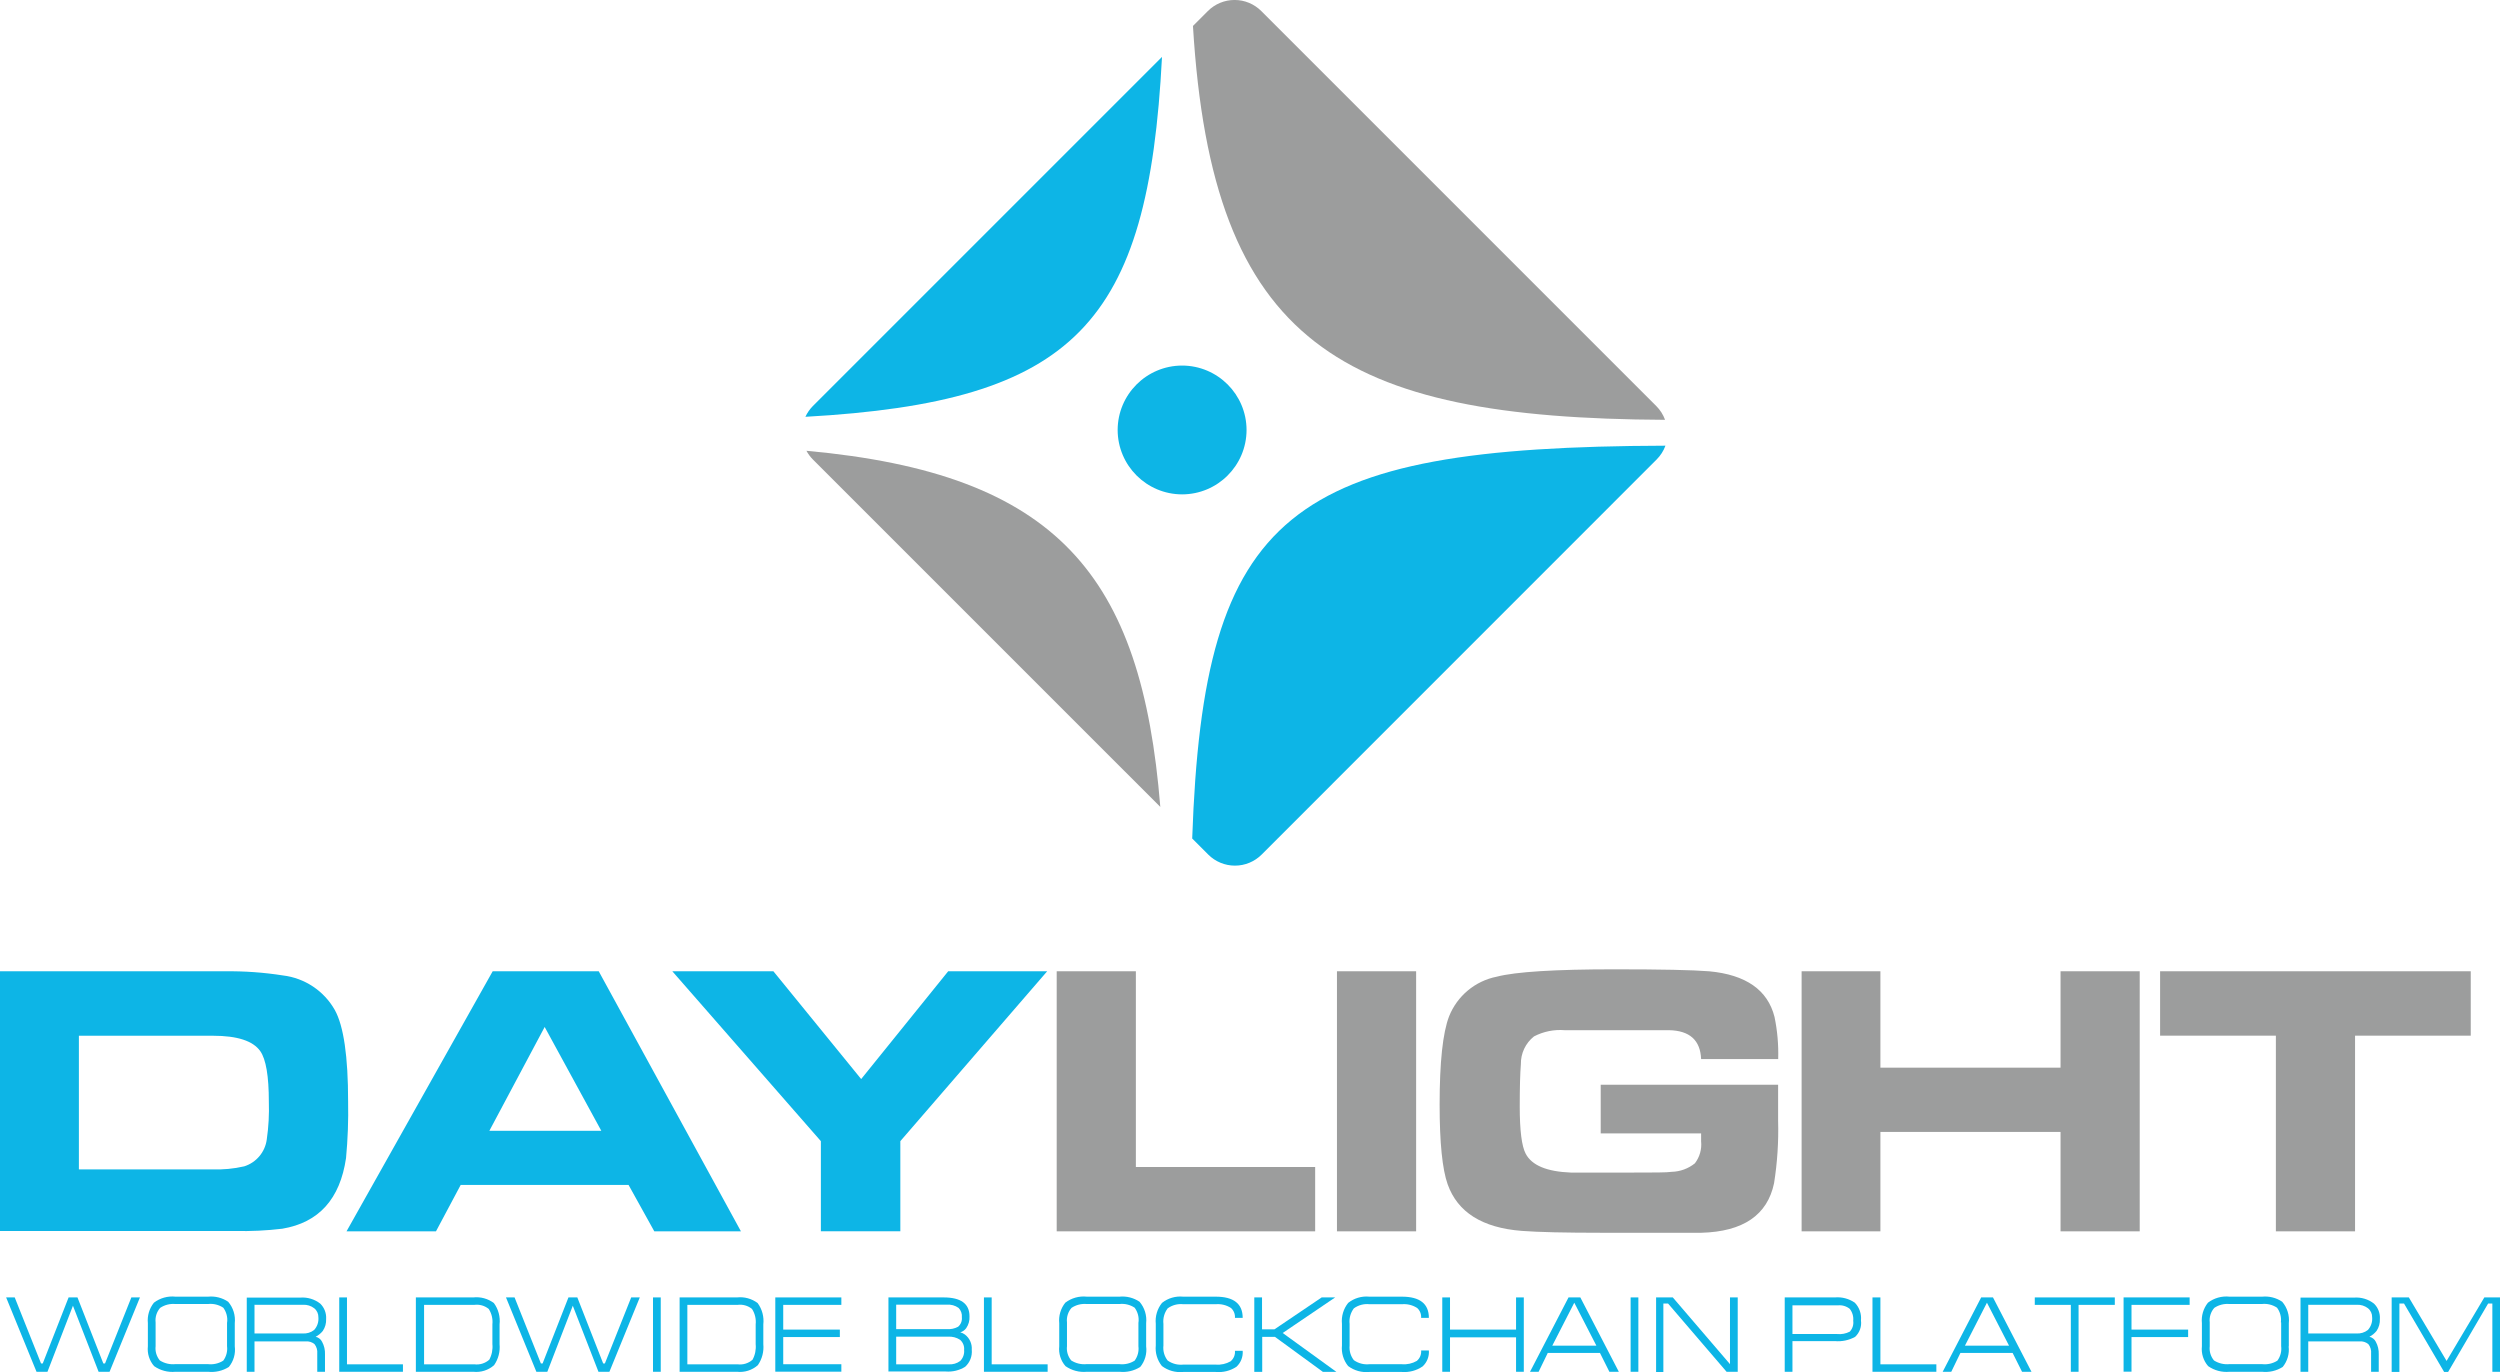
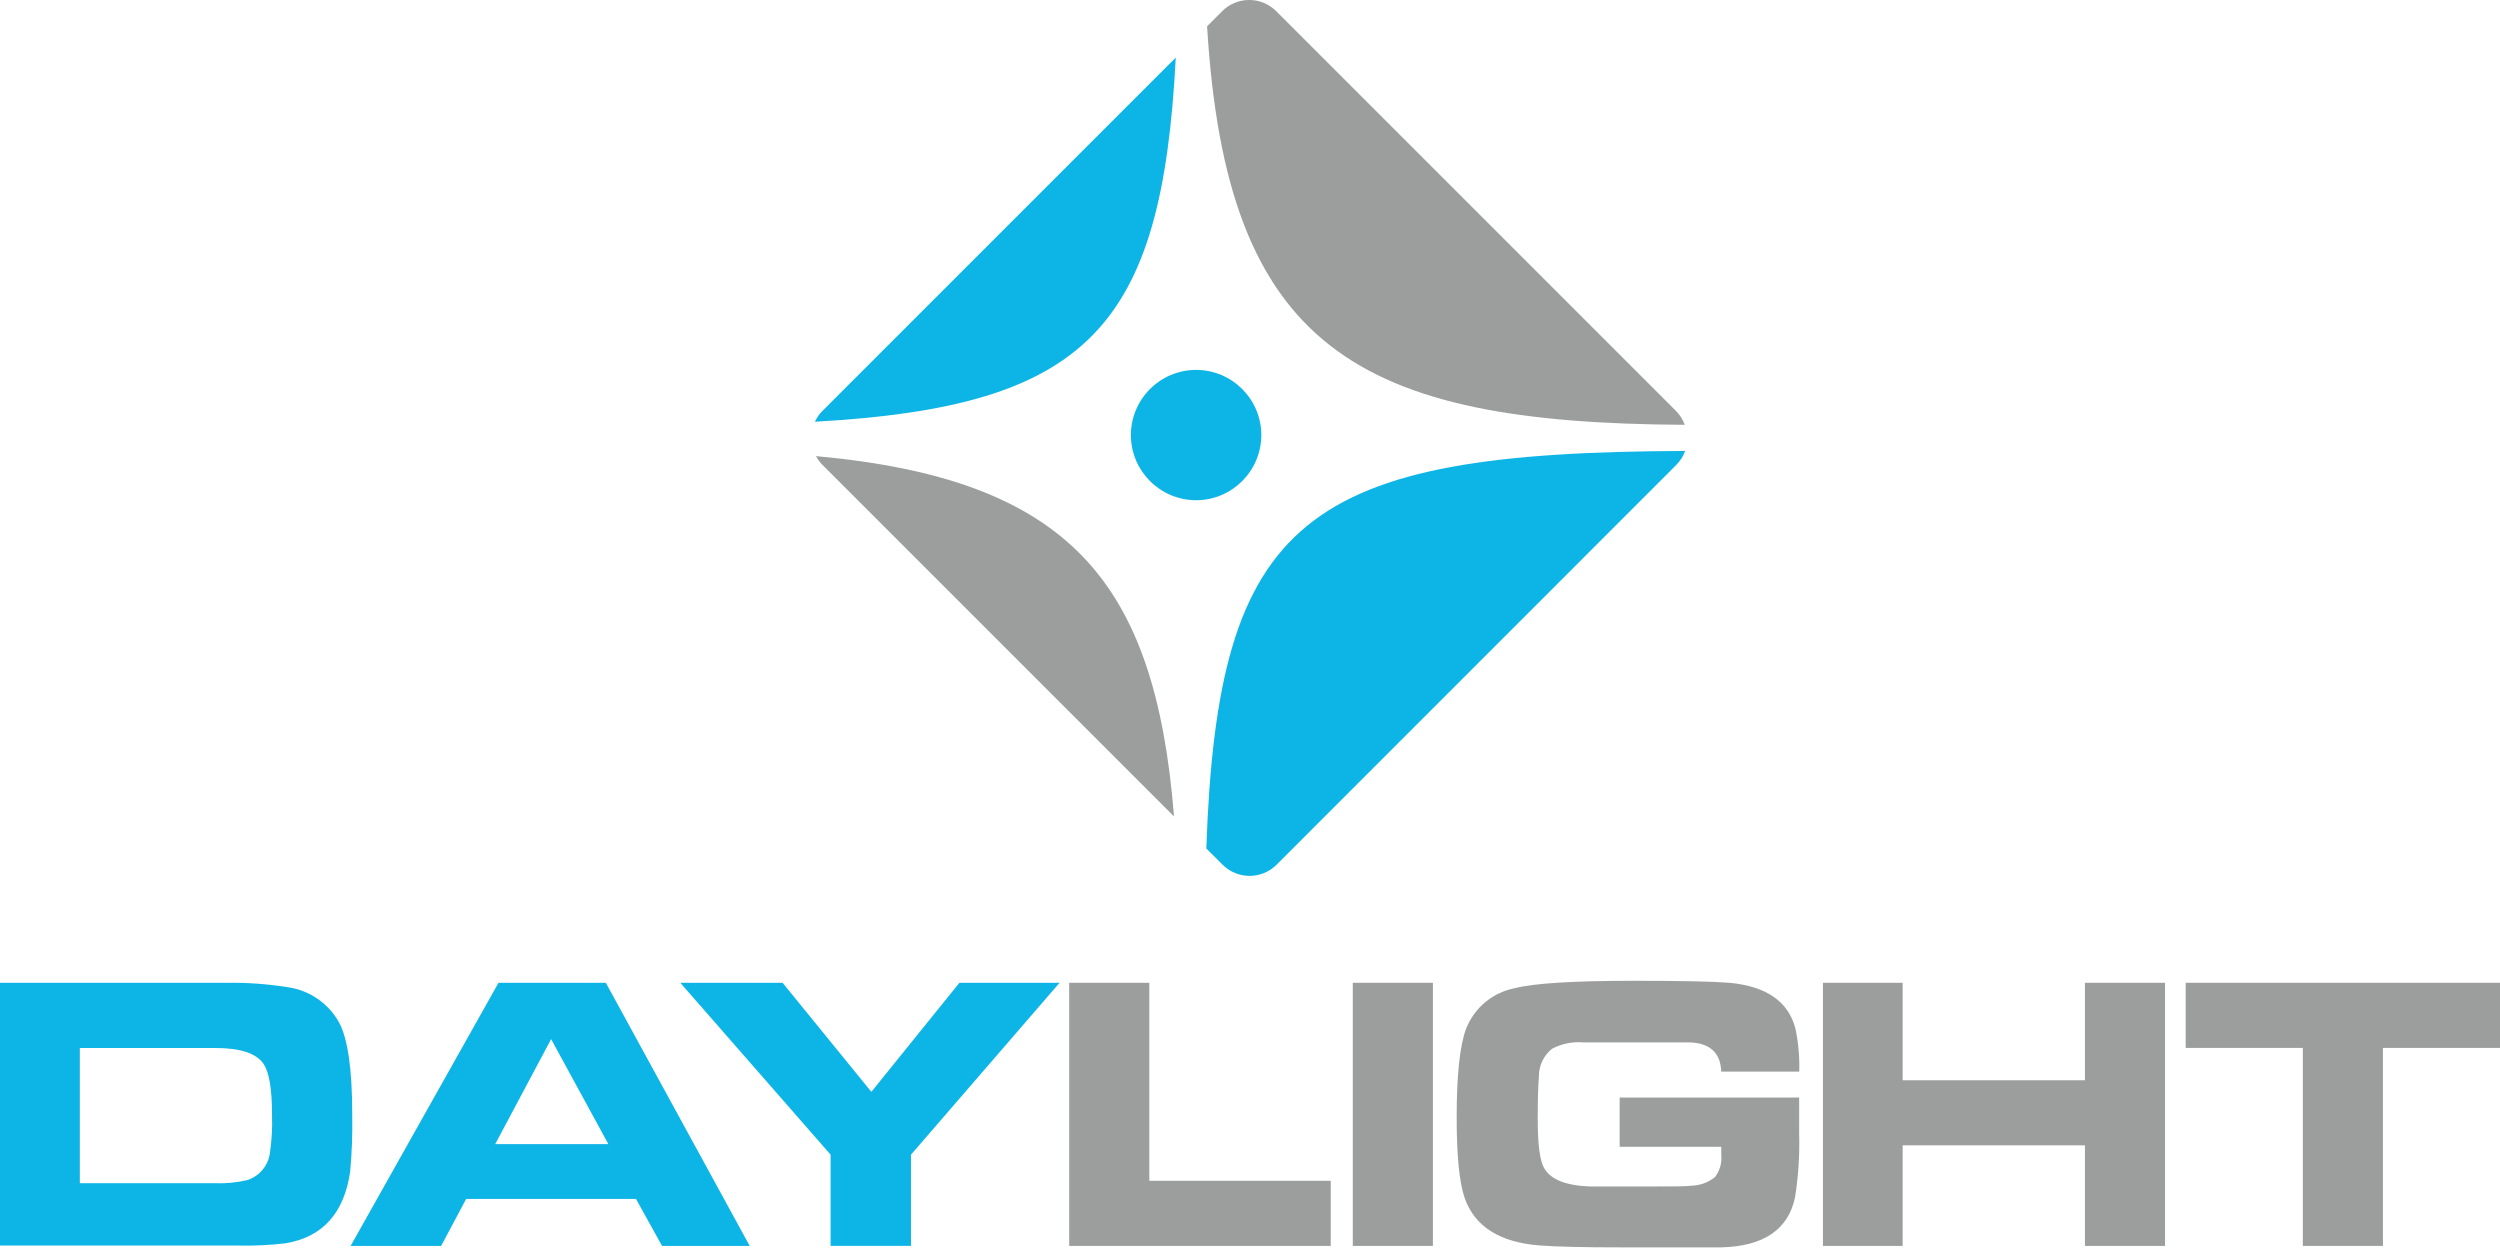
- <svg xmlns="http://www.w3.org/2000/svg" id="Layer_1" data-name="Layer 1" viewBox="0 0 264.93 145.39">
+ <svg xmlns="http://www.w3.org/2000/svg" id="Layer_1" data-name="Layer 1" viewBox="0 0 261.83 130.69">
  <defs>
-     <style>.cls-1{fill:#9c9d9d;}.cls-1,.cls-2{fill-rule:evenodd;}.cls-2,.cls-3{fill:#0db5e6;}</style>
+     <style>.cls-1{fill:#9c9d9d;}.cls-1,.cls-2{fill-rule:evenodd;}.cls-2{fill:#0db5e6;}</style>
  </defs>
  <path class="cls-1" d="M-530.31,4.37l-36.82-36.82a4,4,0,0,1-.68-0.92C-541.2-30.94-532.29-20.2-530.31,4.37Z" transform="translate(653.27 81.14)" />
  <path class="cls-2" d="M-476.78-33.91a4,4,0,0,1-.93,1.46L-519.57,9.42a4,4,0,0,1-5.66,0l-1.7-1.7C-525.73-27-516.72-33.78-476.78-33.91Z" transform="translate(653.27 81.14)" />
  <path class="cls-1" d="M-526.85-78.39l1.58-1.58a4,4,0,0,1,5.66,0l41.86,41.86a4,4,0,0,1,.93,1.46C-511.15-36.82-524.82-44.67-526.85-78.39Z" transform="translate(653.27 81.14)" />
  <path class="cls-2" d="M-567.13-38.11l37-37c-1.46,28.31-9.2,36.54-37.79,38.14A4,4,0,0,1-567.13-38.11Z" transform="translate(653.27 81.14)" />
  <path class="cls-1" d="M-412.09,49.35V28.61h-12.27V21.79h32.92v6.82H-403.7V49.35h-8.39Zm-129.2,0V21.79h8.39V42.53h19v6.82h-27.36Zm29.7,0V21.79h8.39V49.35h-8.39Zm46.76-18.26H-473q-0.12-3-3.41-3.06h-5.12c-0.89,0-2,0-3.27,0l-2.67,0a6,6,0,0,0-3.24.66,3.68,3.68,0,0,0-1.39,2.95c-0.08,1-.12,2.44-0.12,4.48q0,3.81.63,5c0.65,1.24,2.24,1.9,4.79,2,0.36,0,2.53,0,6.49,0,2.29,0,3.69,0,4.2-.08a4.07,4.07,0,0,0,2.45-.9A3.28,3.28,0,0,0-473,39.8c0-.17,0-0.45,0-0.83h-10.64V33.81h18.8v3.82a35.87,35.87,0,0,1-.43,6.62q-1.06,5.07-7.71,5.25-1.5,0-10.51,0-5.9,0-8.52-.2-6.27-.49-7.85-4.94-0.85-2.4-.85-8.45,0-6.73,1-9.34a6.88,6.88,0,0,1,5.06-4.21q3-.78,12.51-0.78,7.36,0,10,.21,5.84,0.55,6.92,4.84a19.17,19.17,0,0,1,.39,4.41h0Zm2.48,18.26V21.79H-454V32h19.09V21.79h8.39V49.35h-8.39V38.81H-454V49.35h-8.39Z" transform="translate(653.27 81.14)" />
  <path class="cls-2" d="M-566.28,49.35V39.79l-15.74-18h10.71l9.3,11.42,9.22-11.42h10.49l-15.56,18v9.55h-8.43Zm-87,0V21.79h23.84a36.58,36.58,0,0,1,6.16.44,7.32,7.32,0,0,1,5.49,3.66c0.94,1.69,1.41,4.93,1.41,9.69a52.77,52.77,0,0,1-.22,6q-0.95,6.52-6.76,7.49a35.31,35.31,0,0,1-5,.24h-24.93Zm8.39-6.57h14.08a12.9,12.9,0,0,0,3.42-.32A3.46,3.46,0,0,0-625,39.61a22.58,22.58,0,0,0,.22-4q0-4.07-.91-5.36-1.15-1.63-5-1.63h-14.22V42.78h0Zm28.34,6.57h9.48l2.62-4.92h17.79l2.73,4.92h9.18l-15.07-27.56h-11.24l-15.49,27.56h0Zm15.14-10.66,5.86-11,6,11H-601.4Z" transform="translate(653.27 81.14)" />
  <path class="cls-2" d="M-528-28.75a6.84,6.84,0,0,0,6.83-6.82A6.84,6.84,0,0,0-528-42.4a6.84,6.84,0,0,0-6.83,6.83A6.84,6.84,0,0,0-528-28.75Z" transform="translate(653.27 81.14)" />
-   <path class="cls-3" d="M-645.06,56.35l2.74,7h0.18l2.79-7h0.91l-3.22,7.88h-1.16l-2.72-7-2.7,7h-1.16l-3.22-7.88h0.91l2.79,7h0.18l2.74-7h0.93Z" transform="translate(653.27 81.14)" />
-   <path class="cls-3" d="M-628.39,61.53a2.87,2.87,0,0,1-.63,2.19,3.44,3.44,0,0,1-2.2.51h-3.45a3.38,3.38,0,0,1-2.27-.6,2.75,2.75,0,0,1-.66-2.1V59.08a3,3,0,0,1,.64-2.17,3.2,3.2,0,0,1,2.29-.64h3.45a3.23,3.23,0,0,1,2.13.54,3,3,0,0,1,.7,2.27v2.45ZM-629.2,59a2.17,2.17,0,0,0-.41-1.56,2.42,2.42,0,0,0-1.62-.39h-3.45a2.48,2.48,0,0,0-1.62.41,2,2,0,0,0-.48,1.54v2.52a2,2,0,0,0,.45,1.51,2.58,2.58,0,0,0,1.64.39h3.45a2.5,2.5,0,0,0,1.63-.37,2.14,2.14,0,0,0,.4-1.53V59Z" transform="translate(653.27 81.14)" />
-   <path class="cls-3" d="M-626.3,61v3.23h-0.82V56.37h5.67a3.05,3.05,0,0,1,2.12.64,2.08,2.08,0,0,1,.62,1.62,2.09,2.09,0,0,1-.35,1.27,2.38,2.38,0,0,1-.76.62,1,1,0,0,1,.68.53,2.58,2.58,0,0,1,.31,1.34v1.84h-0.82V62.3a1.4,1.4,0,0,0-.29-1,1.29,1.29,0,0,0-.94-0.29h-5.42Zm0-3.83v3h5.1a1.76,1.76,0,0,0,1.22-.37,1.76,1.76,0,0,0,.45-1.35,1.18,1.18,0,0,0-.44-0.95,1.78,1.78,0,0,0-1.19-.37h-5.16Z" transform="translate(653.27 81.14)" />
-   <path class="cls-3" d="M-617.32,64.23V56.35h0.82v7.09h5.93v0.79h-6.75Z" transform="translate(653.27 81.14)" />
-   <path class="cls-3" d="M-609.2,56.35h6.08a3.08,3.08,0,0,1,2.19.6,3.21,3.21,0,0,1,.6,2.26V61.3a3.35,3.35,0,0,1-.58,2.23,2.86,2.86,0,0,1-2.21.7h-6.08V56.35Zm0.82,7.09H-603a2,2,0,0,0,1.58-.49,2.87,2.87,0,0,0,.33-1.65V59.21a2.53,2.53,0,0,0-.39-1.64,2,2,0,0,0-1.53-.43h-5.32v6.29Z" transform="translate(653.27 81.14)" />
-   <path class="cls-3" d="M-592.09,56.35l2.74,7h0.18l2.79-7h0.91l-3.22,7.88h-1.16l-2.72-7-2.7,7h-1.16l-3.22-7.88h0.91l2.79,7h0.18l2.74-7h0.93Z" transform="translate(653.27 81.14)" />
-   <path class="cls-3" d="M-583.25,64.23h-0.82V56.35h0.82v7.88Z" transform="translate(653.27 81.14)" />
-   <path class="cls-3" d="M-581.25,56.35h6.08a3.08,3.08,0,0,1,2.19.6,3.21,3.21,0,0,1,.6,2.26V61.3a3.35,3.35,0,0,1-.58,2.23,2.86,2.86,0,0,1-2.21.7h-6.08V56.35Zm0.82,7.09h5.33a2,2,0,0,0,1.58-.49,2.87,2.87,0,0,0,.33-1.65V59.21a2.53,2.53,0,0,0-.39-1.64,2,2,0,0,0-1.53-.43h-5.32v6.29Z" transform="translate(653.27 81.14)" />
-   <path class="cls-3" d="M-571.11,64.23V56.35h7v0.79h-6.16v2.62h6v0.79h-6v2.88h6.16v0.79h-7Z" transform="translate(653.27 81.14)" />
-   <path class="cls-3" d="M-559.12,64.23V56.35h5.85q2.74,0,2.74,2a2,2,0,0,1-.35,1.26,1.2,1.2,0,0,1-.63.44,1.36,1.36,0,0,1,.49.23,1.85,1.85,0,0,1,.73,1.61,2.16,2.16,0,0,1-.7,1.81,3.39,3.39,0,0,1-2.06.5h-6.06Zm0.82-7.09v2.57h5.36a2.16,2.16,0,0,0,1.2-.25,1.15,1.15,0,0,0,.4-1,1.24,1.24,0,0,0-.35-1,1.87,1.87,0,0,0-1.25-.34h-5.36Zm0,3.37v2.93h5.56a1.8,1.8,0,0,0,1.23-.36,1.47,1.47,0,0,0,.41-1.16,1.27,1.27,0,0,0-.43-1.08,2.07,2.07,0,0,0-1.27-.33h-5.49Z" transform="translate(653.27 81.14)" />
-   <path class="cls-3" d="M-549,64.23V56.35h0.82v7.09h5.93v0.79H-549Z" transform="translate(653.27 81.14)" />
-   <path class="cls-3" d="M-531.81,61.53a2.87,2.87,0,0,1-.63,2.19,3.44,3.44,0,0,1-2.2.51h-3.45a3.38,3.38,0,0,1-2.27-.6,2.75,2.75,0,0,1-.66-2.1V59.08a3,3,0,0,1,.64-2.17,3.2,3.2,0,0,1,2.29-.64h3.45a3.23,3.23,0,0,1,2.13.54,3,3,0,0,1,.7,2.27v2.45ZM-532.62,59a2.17,2.17,0,0,0-.41-1.56,2.42,2.42,0,0,0-1.62-.39h-3.45a2.48,2.48,0,0,0-1.62.41A2,2,0,0,0-540.2,59v2.52a2,2,0,0,0,.45,1.51,2.58,2.58,0,0,0,1.64.39h3.45a2.5,2.5,0,0,0,1.63-.37,2.14,2.14,0,0,0,.4-1.53V59Z" transform="translate(653.27 81.14)" />
-   <path class="cls-3" d="M-524.44,64.25h-3.45a3.2,3.2,0,0,1-2.25-.63,3,3,0,0,1-.65-2.18V59.15a3.06,3.06,0,0,1,.66-2.22,3.1,3.1,0,0,1,2.24-.66h3.45q2.86,0,2.86,2.25h-0.82a1.28,1.28,0,0,0-.42-1.05,2.57,2.57,0,0,0-1.61-.4h-3.45a2.37,2.37,0,0,0-1.65.44,2.31,2.31,0,0,0-.45,1.65v2.29a2.18,2.18,0,0,0,.45,1.59,2.42,2.42,0,0,0,1.65.43h3.45a2.69,2.69,0,0,0,1.57-.35,1.29,1.29,0,0,0,.46-1.11h0.82a2.08,2.08,0,0,1-.66,1.69A3.42,3.42,0,0,1-524.44,64.25Z" transform="translate(653.27 81.14)" />
-   <path class="cls-3" d="M-520.35,64.23V56.35h0.82v3.38h1.32l5-3.38h1.43l-5.56,3.77,5.69,4.12h-1.43l-5.08-3.71h-1.35v3.71h-0.82Z" transform="translate(653.27 81.14)" />
-   <path class="cls-3" d="M-504.71,64.25h-3.45a3.2,3.2,0,0,1-2.25-.63,3,3,0,0,1-.65-2.18V59.15a3.06,3.06,0,0,1,.66-2.22,3.1,3.1,0,0,1,2.24-.66h3.45q2.86,0,2.86,2.25h-0.82a1.28,1.28,0,0,0-.42-1.05,2.57,2.57,0,0,0-1.61-.4h-3.45a2.37,2.37,0,0,0-1.65.44,2.31,2.31,0,0,0-.45,1.65v2.29A2.18,2.18,0,0,0-509.8,63a2.42,2.42,0,0,0,1.65.43h3.45a2.69,2.69,0,0,0,1.57-.35,1.29,1.29,0,0,0,.46-1.11h0.82a2.08,2.08,0,0,1-.66,1.69A3.42,3.42,0,0,1-504.71,64.25Z" transform="translate(653.27 81.14)" />
-   <path class="cls-3" d="M-500.43,64.23V56.35h0.82v3.41h7V56.35h0.82v7.88h-0.82V60.58h-7v3.65h-0.82Z" transform="translate(653.27 81.14)" />
-   <path class="cls-3" d="M-490.22,64.23h-0.91l4.08-7.88h1.25l4.08,7.88h-1l-1-2h-5.53Zm1.45-2.77h4.67l-2.34-4.55Z" transform="translate(653.27 81.14)" />
-   <path class="cls-3" d="M-479.65,64.23h-0.82V56.35h0.82v7.88Z" transform="translate(653.27 81.14)" />
-   <path class="cls-3" d="M-477.77,64.23V56.35H-476l6.06,7.07V56.35h0.82v7.88h-1.18L-476.5,57H-477v7.27h-0.82Z" transform="translate(653.27 81.14)" />
-   <path class="cls-3" d="M-464.14,64.23V56.35h5.31a3.23,3.23,0,0,1,2.12.56,2.36,2.36,0,0,1,.65,1.88,2,2,0,0,1-.62,1.74,3.74,3.74,0,0,1-2.14.45h-4.5v3.25h-0.82Zm0.82-4h4.74a2.39,2.39,0,0,0,1.33-.25,1.39,1.39,0,0,0,.37-1.15,1.77,1.77,0,0,0-.37-1.27,1.73,1.73,0,0,0-1.25-.37h-4.82v3Z" transform="translate(653.27 81.14)" />
-   <path class="cls-3" d="M-454.84,64.23V56.35H-454v7.09h5.93v0.79h-6.75Z" transform="translate(653.27 81.14)" />
-   <path class="cls-3" d="M-446.49,64.23h-0.91l4.08-7.88h1.25l4.08,7.88h-1l-1-2h-5.53Zm1.45-2.77h4.67l-2.34-4.55Z" transform="translate(653.27 81.14)" />
-   <path class="cls-3" d="M-437.64,56.35h8.48v0.79H-433v7.09h-0.82V57.14h-3.82V56.35Z" transform="translate(653.27 81.14)" />
-   <path class="cls-3" d="M-428.23,64.23V56.35h7v0.79h-6.16v2.62h6v0.79h-6v3.67h-0.82Z" transform="translate(653.27 81.14)" />
-   <path class="cls-3" d="M-410.74,61.53a2.87,2.87,0,0,1-.63,2.19,3.44,3.44,0,0,1-2.2.51H-417a3.38,3.38,0,0,1-2.27-.6,2.75,2.75,0,0,1-.66-2.1V59.08a3,3,0,0,1,.64-2.17,3.2,3.2,0,0,1,2.29-.64h3.45a3.23,3.23,0,0,1,2.13.54,3,3,0,0,1,.7,2.27v2.45ZM-411.56,59a2.17,2.17,0,0,0-.41-1.56,2.42,2.42,0,0,0-1.62-.39H-417a2.48,2.48,0,0,0-1.62.41,2,2,0,0,0-.48,1.54v2.52a2,2,0,0,0,.45,1.51,2.58,2.58,0,0,0,1.64.39h3.45a2.5,2.5,0,0,0,1.63-.37,2.14,2.14,0,0,0,.4-1.53V59Z" transform="translate(653.27 81.14)" />
-   <path class="cls-3" d="M-408.66,61v3.23h-0.82V56.37h5.67a3.05,3.05,0,0,1,2.12.64,2.08,2.08,0,0,1,.62,1.62,2.09,2.09,0,0,1-.35,1.27,2.38,2.38,0,0,1-.76.62,1,1,0,0,1,.68.53,2.58,2.58,0,0,1,.31,1.34v1.84H-402V62.3a1.4,1.4,0,0,0-.29-1,1.29,1.29,0,0,0-.94-0.29h-5.42Zm0-3.83v3h5.1a1.76,1.76,0,0,0,1.22-.37,1.76,1.76,0,0,0,.45-1.35,1.18,1.18,0,0,0-.44-0.95,1.78,1.78,0,0,0-1.19-.37h-5.16Z" transform="translate(653.27 81.14)" />
-   <path class="cls-3" d="M-388.33,64.23h-0.82V57h-0.45l-4.24,7.25h-0.42L-398.51,57H-399v7.25h-0.82V56.35H-398l4,6.73,4-6.73h1.75v7.88Z" transform="translate(653.27 81.14)" />
</svg>
